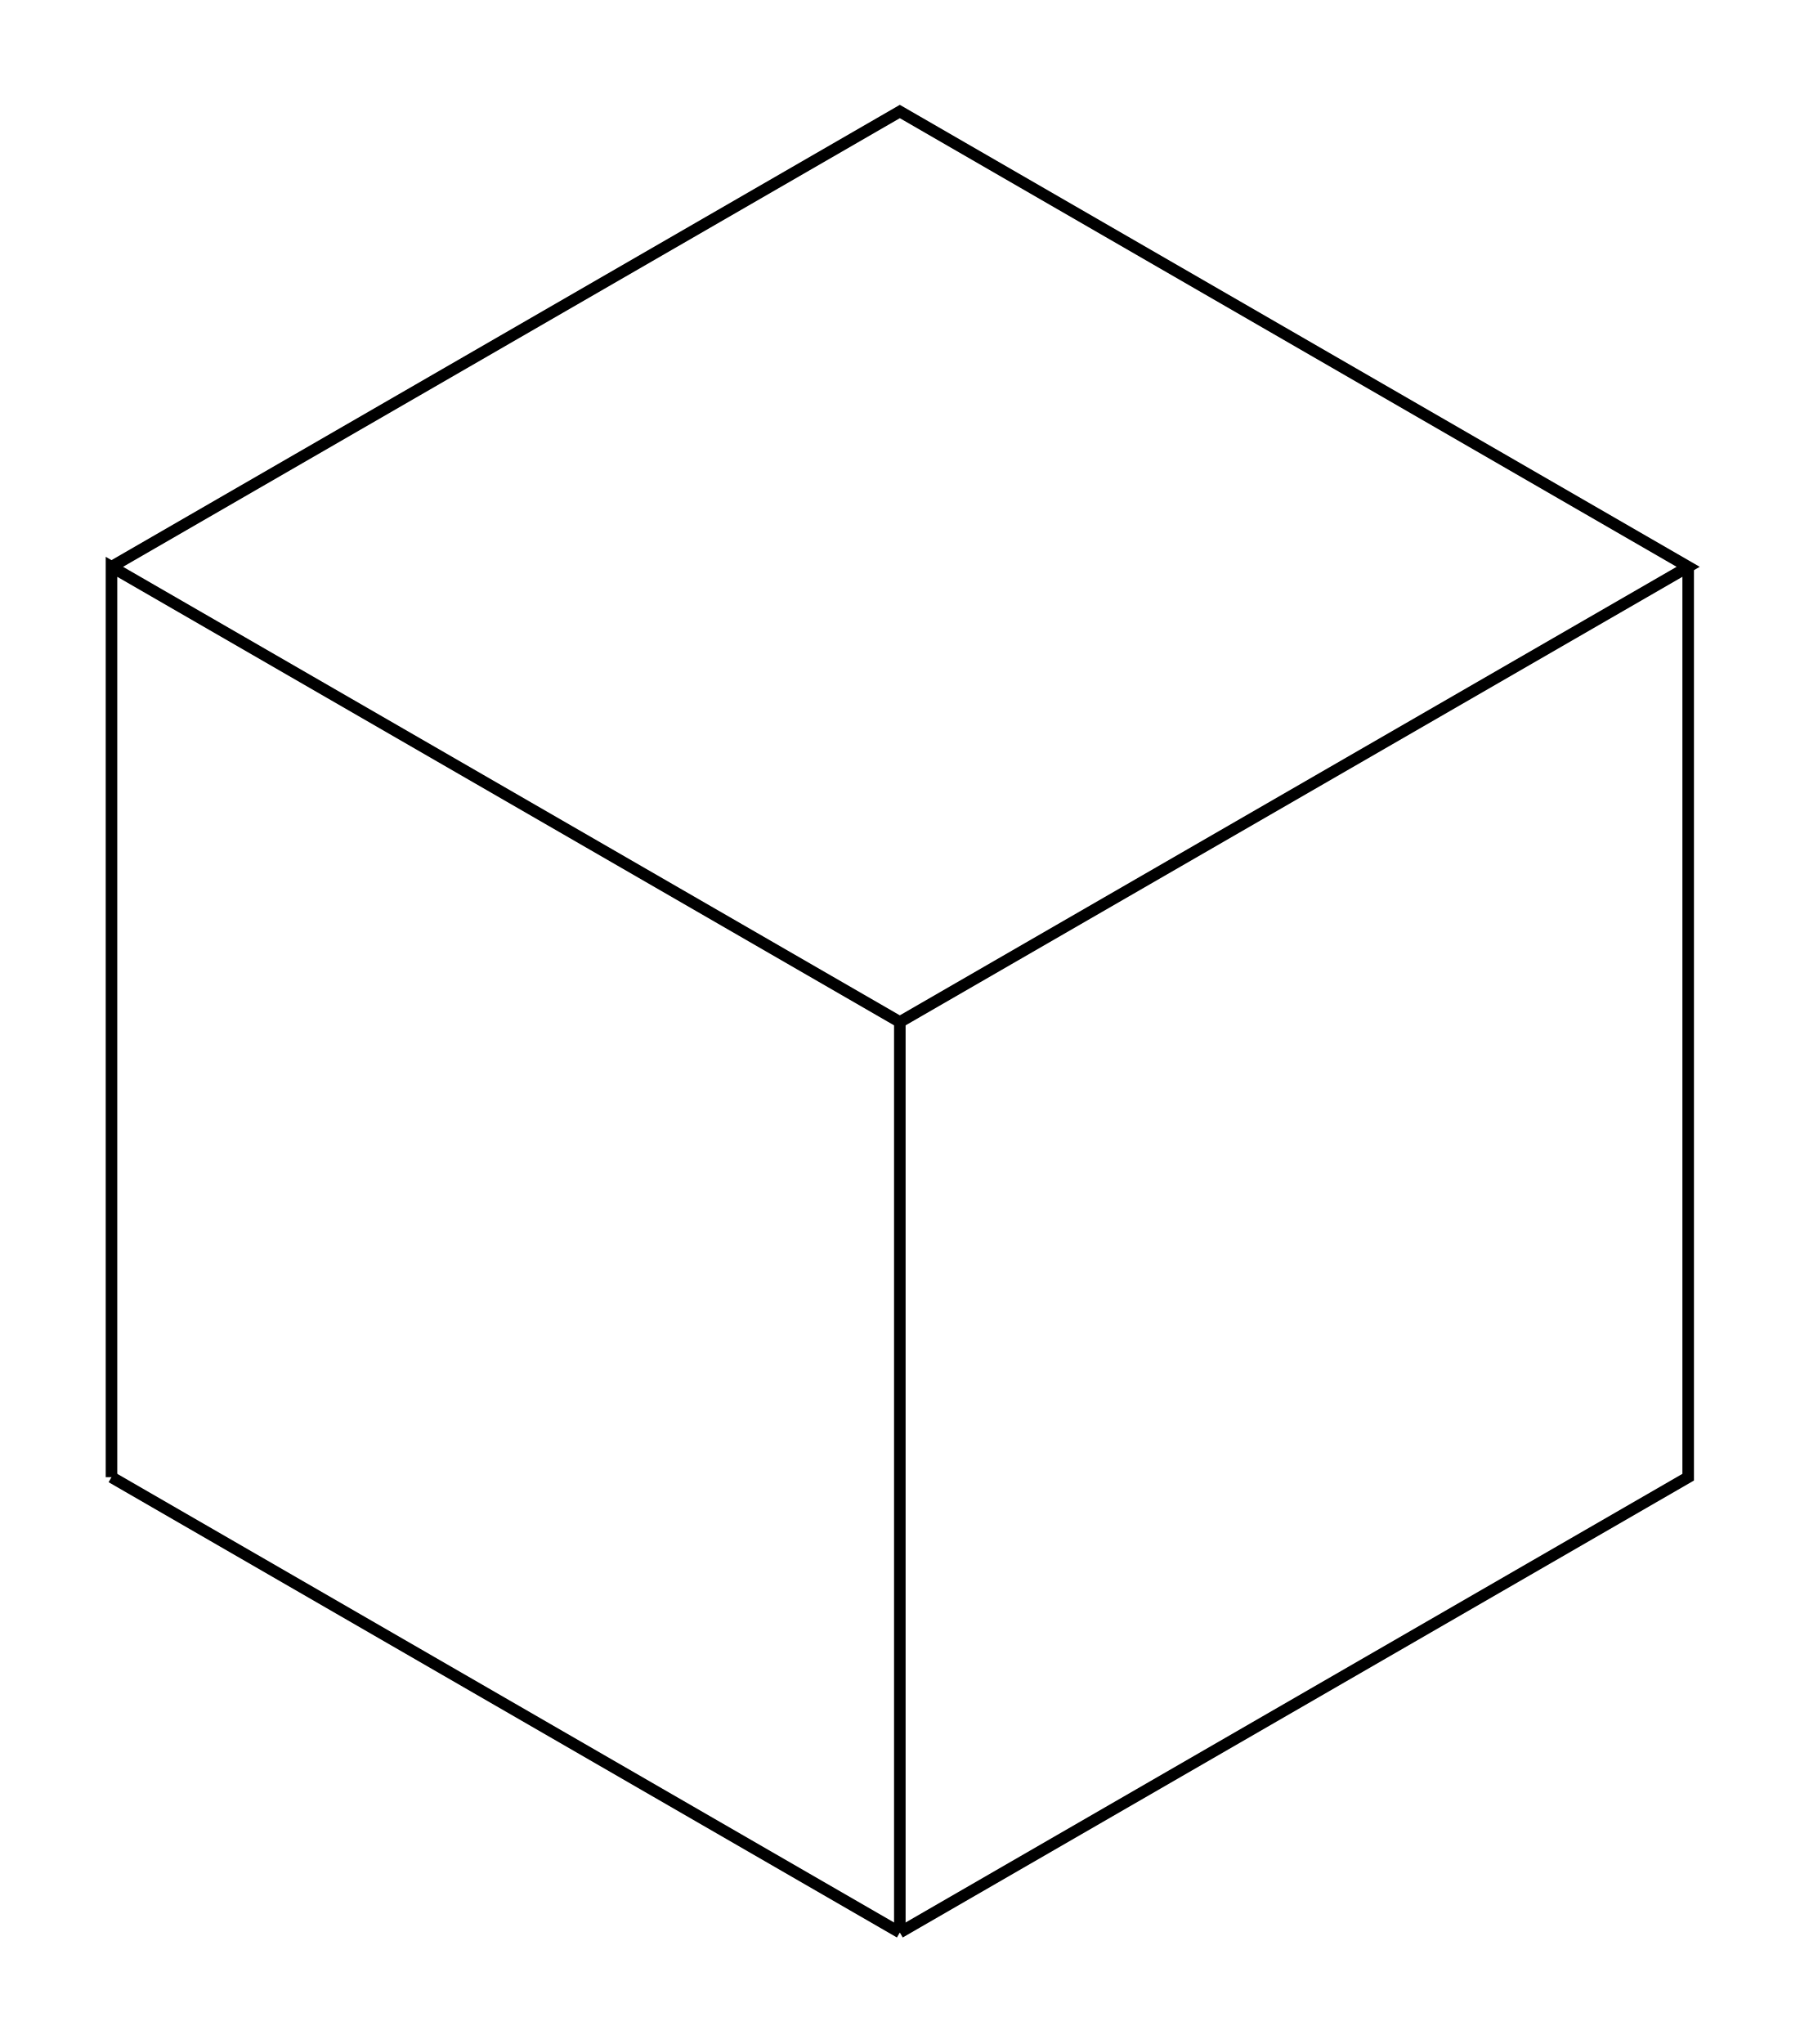
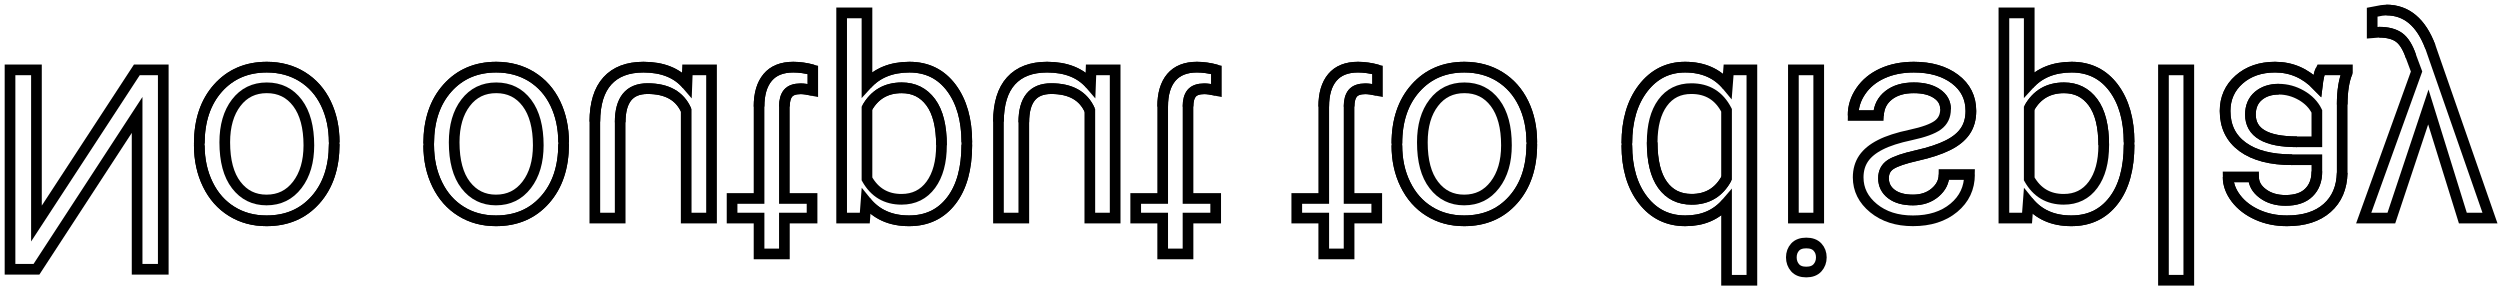
- <svg xmlns="http://www.w3.org/2000/svg" version="1.1" viewBox="-8.071 -9.165 16.142 18.33" fill="none" stroke="black" stroke-width="0.6%" vector-effect="non-scaling-stroke">
-   <path d="M -7.071 4.082 L -7.071 -4.082 L 0 0 L 7.071 -4.082 L 0 -8.165 L -7.071 -4.082" />
-   <path d="M 0 8.165 L 7.071 4.082 L 7.071 -4.082" />
-   <path d="M -7.071 4.082 L 0 8.165" />
-   <path d="M 0 0 L 0 8.165" />
+ <svg xmlns="http://www.w3.org/2000/svg" version="1.1" viewBox="1.311 -6.975 249.557 28.975" fill="none" stroke="black" stroke-width="0.6%" vector-effect="non-scaling-stroke">
+   <path d="M 17.609 19.906 L 17.609 0 L 14.971 0 L 4.949 15.34 L 4.949 0 L 2.311 0 L 2.311 19.906 L 4.949 19.906 L 14.998 4.498 L 14.998 19.906 L 17.609 19.906 Z" />
+   <path d="M 21.205 7.355 L 21.205 7.533 Q 21.21 9.71 22.06 11.443 Q 22.91 13.18 24.438 14.123 Q 25.96 15.07 27.918 15.066 Q 30.94 15.07 32.806 12.975 Q 34.67 10.88 34.672 7.41 L 34.672 7.232 Q 34.67 5.07 33.845 3.356 Q 33.02 1.64 31.479 0.684 Q 29.94 -0.27 27.945 -0.273 Q 24.94 -0.27 23.071 1.818 Q 21.21 3.91 21.205 7.355 Z" />
+   <path d="M 21.205 7.533 Q 21.21 9.71 22.06 11.443 Q 22.91 13.18 24.438 14.123 Q 25.96 15.07 27.918 15.066 Q 30.94 15.07 32.806 12.975 Q 34.67 10.88 34.672 7.41" />
+   <path d="M 34.672 7.232 Q 34.67 5.07 33.845 3.356 Q 33.02 1.64 31.479 0.684 Q 29.94 -0.27 27.945 -0.273 Q 24.94 -0.27 23.071 1.818 Q 21.21 3.91 21.205 7.355" />
+   <path d="M 23.748 7.232 Q 23.75 4.77 24.89 3.281 Q 26.03 1.79 27.945 1.791 Q 29.87 1.79 31.008 3.302 Q 32.14 4.81 32.143 7.533 Q 32.14 9.97 30.987 11.478 Q 29.83 12.99 27.918 12.988 Q 26.04 12.99 24.896 11.498 Q 23.75 10.01 23.748 7.232 Q 23.75 4.77 24.89 3.281 Q 26.03 1.79 27.945 1.791 Q 29.87 1.79 31.008 3.302 Q 32.14 4.81 32.143 7.533 Q 32.14 9.97 30.987 11.478 Q 29.83 12.99 27.918 12.988 Q 26.04 12.99 24.896 11.498 Q 23.75 10.01 23.748 7.232 Z" />
+   <path d="M 44.105 7.355 L 44.105 7.533 Q 44.11 9.71 44.96 11.443 Q 45.81 13.18 47.339 14.123 Q 48.86 15.07 50.818 15.066 Q 53.84 15.07 55.706 12.975 Q 57.57 10.88 57.572 7.41 L 57.572 7.232 Q 57.57 5.07 56.745 3.356 Q 55.92 1.64 54.38 0.684 Q 52.84 -0.27 50.846 -0.273 Q 47.84 -0.27 45.972 1.818 Q 44.11 3.91 44.105 7.355 Z" />
+   <path d="M 44.105 7.533 Q 44.11 9.71 44.96 11.443 Q 45.81 13.18 47.339 14.123 Q 48.86 15.07 50.818 15.066 Q 53.84 15.07 55.706 12.975 Q 57.57 10.88 57.572 7.41" />
+   <path d="M 57.572 7.232 Q 57.57 5.07 56.745 3.356 Q 55.92 1.64 54.38 0.684 Q 52.84 -0.27 50.846 -0.273 Q 47.84 -0.27 45.972 1.818 Q 44.11 3.91 44.105 7.355" />
+   <path d="M 46.648 7.232 Q 46.65 4.77 47.79 3.281 Q 48.93 1.79 50.846 1.791 Q 52.77 1.79 53.908 3.302 Q 55.04 4.81 55.043 7.533 Q 55.04 9.97 53.888 11.478 Q 52.73 12.99 50.818 12.988 Q 48.95 12.99 47.797 11.498 Q 46.65 10.01 46.648 7.232 Q 46.65 4.77 47.79 3.281 Q 48.93 1.79 50.846 1.791 Q 52.77 1.79 53.908 3.302 Q 55.04 4.81 55.043 7.533 Q 55.04 9.97 53.888 11.478 Q 52.73 12.99 50.818 12.988 Q 48.95 12.99 47.797 11.498 Q 46.65 10.01 46.648 7.232 Z" />
+   <path d="M 69.932 0 L 69.877 1.463 Q 68.4 -0.27 65.543 -0.273 Q 63.18 -0.27 61.94 1.101 Q 60.7 2.47 60.689 5.168 L 60.689 14.793 L 63.219 14.793 L 63.219 5.236 Q 63.22 1.87 65.953 1.873 Q 68.85 1.87 69.809 4.033 L 69.809 14.793 L 72.338 14.793 L 72.338 0 L 69.932 0 Z" />
+   <path d="M 69.877 1.463 Q 68.4 -0.27 65.543 -0.273 Q 63.18 -0.27 61.94 1.101 Q 60.7 2.47 60.689 5.168" />
+   <path d="M 63.219 5.236 Q 63.22 1.87 65.953 1.873 Q 68.85 1.87 69.809 4.033" />
+   <path d="M 77.082 18.375 L 79.611 18.375 L 79.611 14.793 L 82.373 14.793 L 82.373 12.838 L 79.611 12.838 L 79.611 3.664 Q 79.61 2.78 79.98 2.331 Q 80.35 1.89 81.238 1.887 Q 81.68 1.89 82.441 2.051 L 82.441 0 Q 81.44 -0.27 80.5 -0.273 Q 78.8 -0.27 77.943 0.752 Q 77.08 1.78 77.082 3.664 L 77.082 12.838 L 74.389 12.838 L 74.389 14.793 L 77.082 14.793 L 77.082 18.375 Z" />
+   <path d="M 79.611 3.664 Q 79.61 2.78 79.98 2.331 Q 80.35 1.89 81.238 1.887 Q 81.68 1.89 82.441 2.051" />
+   <path d="M 82.441 0 Q 81.44 -0.27 80.5 -0.273 Q 78.8 -0.27 77.943 0.752 Q 77.08 1.78 77.082 3.664" />
+   <path d="M 97.822 7.465 L 97.822 7.232 Q 97.82 3.86 96.277 1.791 Q 94.73 -0.27 92.094 -0.273 Q 89.4 -0.27 87.855 1.436 L 87.855 -5.688 L 85.326 -5.688 L 85.326 14.793 L 87.637 14.793 L 87.76 13.152 Q 89.3 15.07 92.053 15.066 Q 94.72 15.07 96.271 13.057 Q 97.82 11.05 97.822 7.465 Z" />
+   <path d="M 97.822 7.232 Q 97.82 3.86 96.277 1.791 Q 94.73 -0.27 92.094 -0.273 Q 89.4 -0.27 87.855 1.436" />
+   <path d="M 87.76 13.152 Q 89.3 15.07 92.053 15.066 Q 94.72 15.07 96.271 13.057 Q 97.82 11.05 97.822 7.465" />
+   <path d="M 95.293 7.52 Q 95.29 10.02 94.227 11.471 Q 93.16 12.92 91.301 12.92 Q 89 12.92 87.855 10.883 L 87.855 3.814 Q 88.99 1.79 91.328 1.791 Q 93.15 1.79 94.22 3.233 Q 95.29 4.68 95.293 7.52 Q 95.29 10.02 94.227 11.471 Q 93.16 12.92 91.301 12.92 Q 89 12.92 87.855 10.883" />
+   <path d="M 87.855 3.814 Q 88.99 1.79 91.328 1.791 Q 93.15 1.79 94.22 3.233 Q 95.29 4.68 95.293 7.52" />
+   <path d="M 110.223 0 L 110.168 1.463 Q 108.69 -0.27 105.834 -0.273 Q 103.47 -0.27 102.231 1.101 Q 100.99 2.47 100.98 5.168 L 100.98 14.793 L 103.51 14.793 L 103.51 5.236 Q 103.51 1.87 106.244 1.873 Q 109.14 1.87 110.1 4.033 L 110.1 14.793 L 112.629 14.793 L 112.629 0 L 110.223 0 Z" />
+   <path d="M 110.168 1.463 Q 108.69 -0.27 105.834 -0.273 Q 103.47 -0.27 102.231 1.101 Q 100.99 2.47 100.98 5.168" />
+   <path d="M 103.51 5.236 Q 103.51 1.87 106.244 1.873 Q 109.14 1.87 110.1 4.033" />
+   <path d="M 117.373 18.375 L 119.902 18.375 L 119.902 14.793 L 122.664 14.793 L 122.664 12.838 L 119.902 12.838 L 119.902 3.664 Q 119.9 2.78 120.271 2.331 Q 120.64 1.89 121.529 1.887 Q 121.97 1.89 122.732 2.051 L 122.732 0 Q 121.73 -0.27 120.791 -0.273 Q 119.1 -0.27 118.234 0.752 Q 117.37 1.78 117.373 3.664 L 117.373 12.838 L 114.68 12.838 L 114.68 14.793 L 117.373 14.793 L 117.373 18.375 Z" />
+   <path d="M 119.902 3.664 Q 119.9 2.78 120.271 2.331 Q 120.64 1.89 121.529 1.887 Q 121.97 1.89 122.732 2.051" />
+   <path d="M 122.732 0 Q 121.73 -0.27 120.791 -0.273 Q 119.1 -0.27 118.234 0.752 Q 117.37 1.78 117.373 3.664" />
+   <path d="M 133.451 18.375 L 135.98 18.375 L 135.98 14.793 L 138.742 14.793 L 138.742 12.838 L 135.98 12.838 L 135.98 3.664 Q 135.98 2.78 136.35 2.331 Q 136.72 1.89 137.607 1.887 Q 138.04 1.89 138.811 2.051 L 138.811 0 Q 137.81 -0.27 136.869 -0.273 Q 135.17 -0.27 134.312 0.752 Q 133.45 1.78 133.451 3.664 L 133.451 12.838 L 130.758 12.838 L 130.758 14.793 L 133.451 14.793 L 133.451 18.375 Z" />
+   <path d="M 135.98 3.664 Q 135.98 2.78 136.35 2.331 Q 136.72 1.89 137.607 1.887 Q 138.04 1.89 138.811 2.051" />
+   <path d="M 138.811 0 Q 137.81 -0.27 136.869 -0.273 Q 135.17 -0.27 134.312 0.752 Q 133.45 1.78 133.451 3.664" />
+   <path d="M 140.752 7.355 L 140.752 7.533 Q 140.75 9.71 141.606 11.443 Q 142.46 13.18 143.985 14.123 Q 145.51 15.07 147.465 15.066 Q 150.49 15.07 152.353 12.975 Q 154.22 10.88 154.219 7.41 L 154.219 7.232 Q 154.22 5.07 153.392 3.356 Q 152.56 1.64 151.026 0.684 Q 149.49 -0.27 147.492 -0.273 Q 144.48 -0.27 142.618 1.818 Q 140.75 3.91 140.752 7.355 Z" />
+   <path d="M 140.752 7.533 Q 140.75 9.71 141.606 11.443 Q 142.46 13.18 143.985 14.123 Q 145.51 15.07 147.465 15.066 Q 150.49 15.07 152.353 12.975 Q 154.22 10.88 154.219 7.41" />
+   <path d="M 154.219 7.232 Q 154.22 5.07 153.392 3.356 Q 152.56 1.64 151.026 0.684 Q 149.49 -0.27 147.492 -0.273 Q 144.48 -0.27 142.618 1.818 Q 140.75 3.91 140.752 7.355" />
+   <path d="M 143.295 7.232 Q 143.29 4.77 144.437 3.281 Q 145.58 1.79 147.492 1.791 Q 149.42 1.79 150.555 3.302 Q 151.69 4.81 151.689 7.533 Q 151.69 9.97 150.534 11.478 Q 149.38 12.99 147.465 12.988 Q 145.59 12.99 144.443 11.498 Q 143.29 10.01 143.295 7.232 Q 143.29 4.77 144.437 3.281 Q 145.58 1.79 147.492 1.791 Q 149.42 1.79 150.555 3.302 Q 151.69 4.81 151.689 7.533 Q 151.69 9.97 150.534 11.478 Q 149.38 12.99 147.465 12.988 Q 145.59 12.99 144.443 11.498 Q 143.29 10.01 143.295 7.232 Z" />
+   <path d="M 163.707 7.328 L 163.707 7.52 Q 163.71 10.92 165.32 12.995 Q 166.93 15.07 169.545 15.066 Q 172.14 15.07 173.66 13.289 L 173.66 21 L 176.189 21 L 176.189 0 L 173.865 0 L 173.742 1.586 Q 172.22 -0.27 169.518 -0.273 Q 166.95 -0.27 165.327 1.832 Q 163.71 3.94 163.707 7.328 Z" />
+   <path d="M 163.707 7.52 Q 163.71 10.92 165.32 12.995 Q 166.93 15.07 169.545 15.066 Q 172.14 15.07 173.66 13.289" />
+   <path d="M 173.742 1.586 Q 172.22 -0.27 169.518 -0.273 Q 166.95 -0.27 165.327 1.832 Q 163.71 3.94 163.707 7.328" />
+   <path d="M 166.236 7.232 Q 166.24 4.72 167.275 3.295 Q 168.31 1.87 170.146 1.873 Q 172.55 1.87 173.66 4.033 L 173.66 10.828 Q 172.53 12.92 170.174 12.92 Q 168.31 12.92 167.275 11.484 Q 166.24 10.05 166.236 7.232 Q 166.24 4.72 167.275 3.295 Q 168.31 1.87 170.146 1.873 Q 172.55 1.87 173.66 4.033" />
+   <path d="M 173.66 10.828 Q 172.53 12.92 170.174 12.92 Q 168.31 12.92 167.275 11.484 Q 166.24 10.05 166.236 7.232" />
+   <path d="M 182.861 14.793 L 182.861 0 L 180.332 0 L 180.332 14.793 L 182.861 14.793 Z" />
+   <path d="M 180.127 18.717 Q 180.13 19.33 180.503 19.756 Q 180.88 20.18 181.617 20.18 Q 182.36 20.18 182.738 19.756 Q 183.12 19.33 183.121 18.717 Q 183.12 18.1 182.738 17.691 Q 182.36 17.28 181.617 17.281 Q 180.88 17.28 180.503 17.691 Q 180.13 18.1 180.127 18.717 Q 180.13 19.33 180.503 19.756 Q 180.88 20.18 181.617 20.18 Q 182.36 20.18 182.738 19.756 Q 183.12 19.33 183.121 18.717 Q 183.12 18.1 182.738 17.691 Q 182.36 17.28 181.617 17.281 Q 180.88 17.28 180.503 17.691 Q 180.13 18.1 180.127 18.717 Z" />
+   <path d="M 195.521 3.924 Q 195.52 4.95 194.749 5.517 Q 193.98 6.08 192.056 6.494 Q 190.13 6.9 189.007 7.479 Q 187.88 8.05 187.339 8.846 Q 186.8 9.64 186.799 10.732 Q 186.8 12.55 188.337 13.809 Q 189.88 15.07 192.268 15.066 Q 194.78 15.07 196.349 13.768 Q 197.91 12.47 197.914 10.445 L 195.371 10.445 Q 195.37 11.48 194.489 12.236 Q 193.61 12.99 192.268 12.988 Q 190.89 12.99 190.107 12.387 Q 189.33 11.79 189.328 10.814 Q 189.33 9.9 190.053 9.434 Q 190.78 8.97 192.671 8.545 Q 194.56 8.12 195.74 7.533 Q 196.92 6.95 197.483 6.118 Q 198.05 5.29 198.051 4.102 Q 198.05 2.12 196.465 0.923 Q 194.88 -0.27 192.35 -0.273 Q 190.57 -0.27 189.205 0.355 Q 187.84 0.98 187.065 2.112 Q 186.29 3.24 186.293 4.553 L 188.822 4.553 Q 188.89 3.28 189.841 2.536 Q 190.79 1.79 192.35 1.791 Q 193.79 1.79 194.653 2.372 Q 195.52 2.95 195.521 3.924 Q 195.52 4.95 194.749 5.517 Q 193.98 6.08 192.056 6.494 Q 190.13 6.9 189.007 7.479 Q 187.88 8.05 187.339 8.846 Q 186.8 9.64 186.799 10.732 Q 186.8 12.55 188.337 13.809 Q 189.88 15.07 192.268 15.066 Q 194.78 15.07 196.349 13.768 Q 197.91 12.47 197.914 10.445" />
+   <path d="M 195.371 10.445 Q 195.37 11.48 194.489 12.236 Q 193.61 12.99 192.268 12.988 Q 190.89 12.99 190.107 12.387 Q 189.33 11.79 189.328 10.814 Q 189.33 9.9 190.053 9.434 Q 190.78 8.97 192.671 8.545 Q 194.56 8.12 195.74 7.533 Q 196.92 6.95 197.483 6.118 Q 198.05 5.29 198.051 4.102 Q 198.05 2.12 196.465 0.923 Q 194.88 -0.27 192.35 -0.273 Q 190.57 -0.27 189.205 0.355 Q 187.84 0.98 187.065 2.112 Q 186.29 3.24 186.293 4.553" />
+   <path d="M 188.822 4.553 Q 188.89 3.28 189.841 2.536 Q 190.79 1.79 192.35 1.791 Q 193.79 1.79 194.653 2.372 Q 195.52 2.95 195.521 3.924" />
+   <path d="M 213.842 7.465 L 213.842 7.232 Q 213.84 3.86 212.297 1.791 Q 210.75 -0.27 208.113 -0.273 Q 205.42 -0.27 203.875 1.436 L 203.875 -5.688 L 201.346 -5.688 L 201.346 14.793 L 203.656 14.793 L 203.779 13.152 Q 205.32 15.07 208.072 15.066 Q 210.74 15.07 212.29 13.057 Q 213.84 11.05 213.842 7.465 Z" />
+   <path d="M 213.842 7.232 Q 213.84 3.86 212.297 1.791 Q 210.75 -0.27 208.113 -0.273 Q 205.42 -0.27 203.875 1.436" />
+   <path d="M 203.779 13.152 Q 205.32 15.07 208.072 15.066 Q 210.74 15.07 212.29 13.057 Q 213.84 11.05 213.842 7.465" />
+   <path d="M 211.312 7.52 Q 211.31 10.02 210.246 11.471 Q 209.18 12.92 207.32 12.92 Q 205.02 12.92 203.875 10.883 L 203.875 3.814 Q 205.01 1.79 207.348 1.791 Q 209.17 1.79 210.239 3.233 Q 211.31 4.68 211.312 7.52 Q 211.31 10.02 210.246 11.471 Q 209.18 12.92 207.32 12.92 Q 205.02 12.92 203.875 10.883" />
+   <path d="M 203.875 3.814 Q 205.01 1.79 207.348 1.791 Q 209.17 1.79 210.239 3.233 Q 211.31 4.68 211.312 7.52" />
+   <path d="M 219.803 21 L 219.803 0 L 217.273 0 L 217.273 21 L 219.803 21 Z" />
+   <path d="M 235.635 0 L 232.982 0 Q 232.76 0.44 232.627 1.559 Q 230.86 -0.27 228.416 -0.273 Q 226.23 -0.27 224.827 0.964 Q 223.43 2.2 223.426 4.102 Q 223.43 6.41 225.183 7.69 Q 226.94 8.97 230.125 8.969 L 232.586 8.969 L 232.586 10.131 Q 232.59 11.46 231.793 12.243 Q 231 13.03 229.455 13.029 Q 228.1 13.03 227.186 12.346 Q 226.27 11.66 226.27 10.691 L 223.727 10.691 Q 223.73 11.8 224.513 12.831 Q 225.3 13.86 226.646 14.465 Q 227.99 15.07 229.605 15.066 Q 232.16 15.07 233.611 13.788 Q 235.06 12.51 235.115 10.268 L 235.115 3.459 Q 235.12 1.42 235.635 0.219 L 235.635 0 Z" />
+   <path d="M 232.982 0 Q 232.76 0.44 232.627 1.559 Q 230.86 -0.27 228.416 -0.273 Q 226.23 -0.27 224.827 0.964 Q 223.43 2.2 223.426 4.102 Q 223.43 6.41 225.183 7.69 Q 226.94 8.97 230.125 8.969" />
+   <path d="M 232.586 10.131 Q 232.59 11.46 231.793 12.243 Q 231 13.03 229.455 13.029 Q 228.1 13.03 227.186 12.346 Q 226.27 11.66 226.27 10.691" />
+   <path d="M 223.727 10.691 Q 223.73 11.8 224.513 12.831 Q 225.3 13.86 226.646 14.465 Q 227.99 15.07 229.605 15.066 Q 232.16 15.07 233.611 13.788 Q 235.06 12.51 235.115 10.268" />
+   <path d="M 235.115 3.459 Q 235.12 1.42 235.635 0.219" />
+   <path d="M 228.785 1.928 Q 229.97 1.93 231.041 2.543 Q 232.11 3.16 232.586 4.143 L 232.586 7.178 L 230.604 7.178 Q 225.96 7.18 225.955 4.457 Q 225.96 3.27 226.748 2.598 Q 227.54 1.93 228.785 1.928 Q 229.97 1.93 231.041 2.543 Q 232.11 3.16 232.586 4.143" />
+   <path d="M 230.604 7.178 Q 225.96 7.18 225.955 4.457 Q 225.96 3.27 226.748 2.598 Q 227.54 1.93 228.785 1.928" />
+   <path d="M 240.023 14.793 L 243.715 3.705 L 247.16 14.793 L 249.867 14.793 L 243.92 -2.283 Q 242.54 -5.97 239.531 -5.975 L 239.053 -5.934 L 238.109 -5.756 L 238.109 -3.705 L 238.793 -3.76 Q 240.08 -3.76 240.796 -3.24 Q 241.51 -2.72 241.979 -1.34 L 242.539 0.164 L 237.262 14.793 L 240.023 14.793 Z" />
+   <path d="M 243.92 -2.283 Q 242.54 -5.97 239.531 -5.975" />
+   <path d="M 238.793 -3.76 Q 240.08 -3.76 240.796 -3.24 Q 241.51 -2.72 241.979 -1.34" />
</svg>
